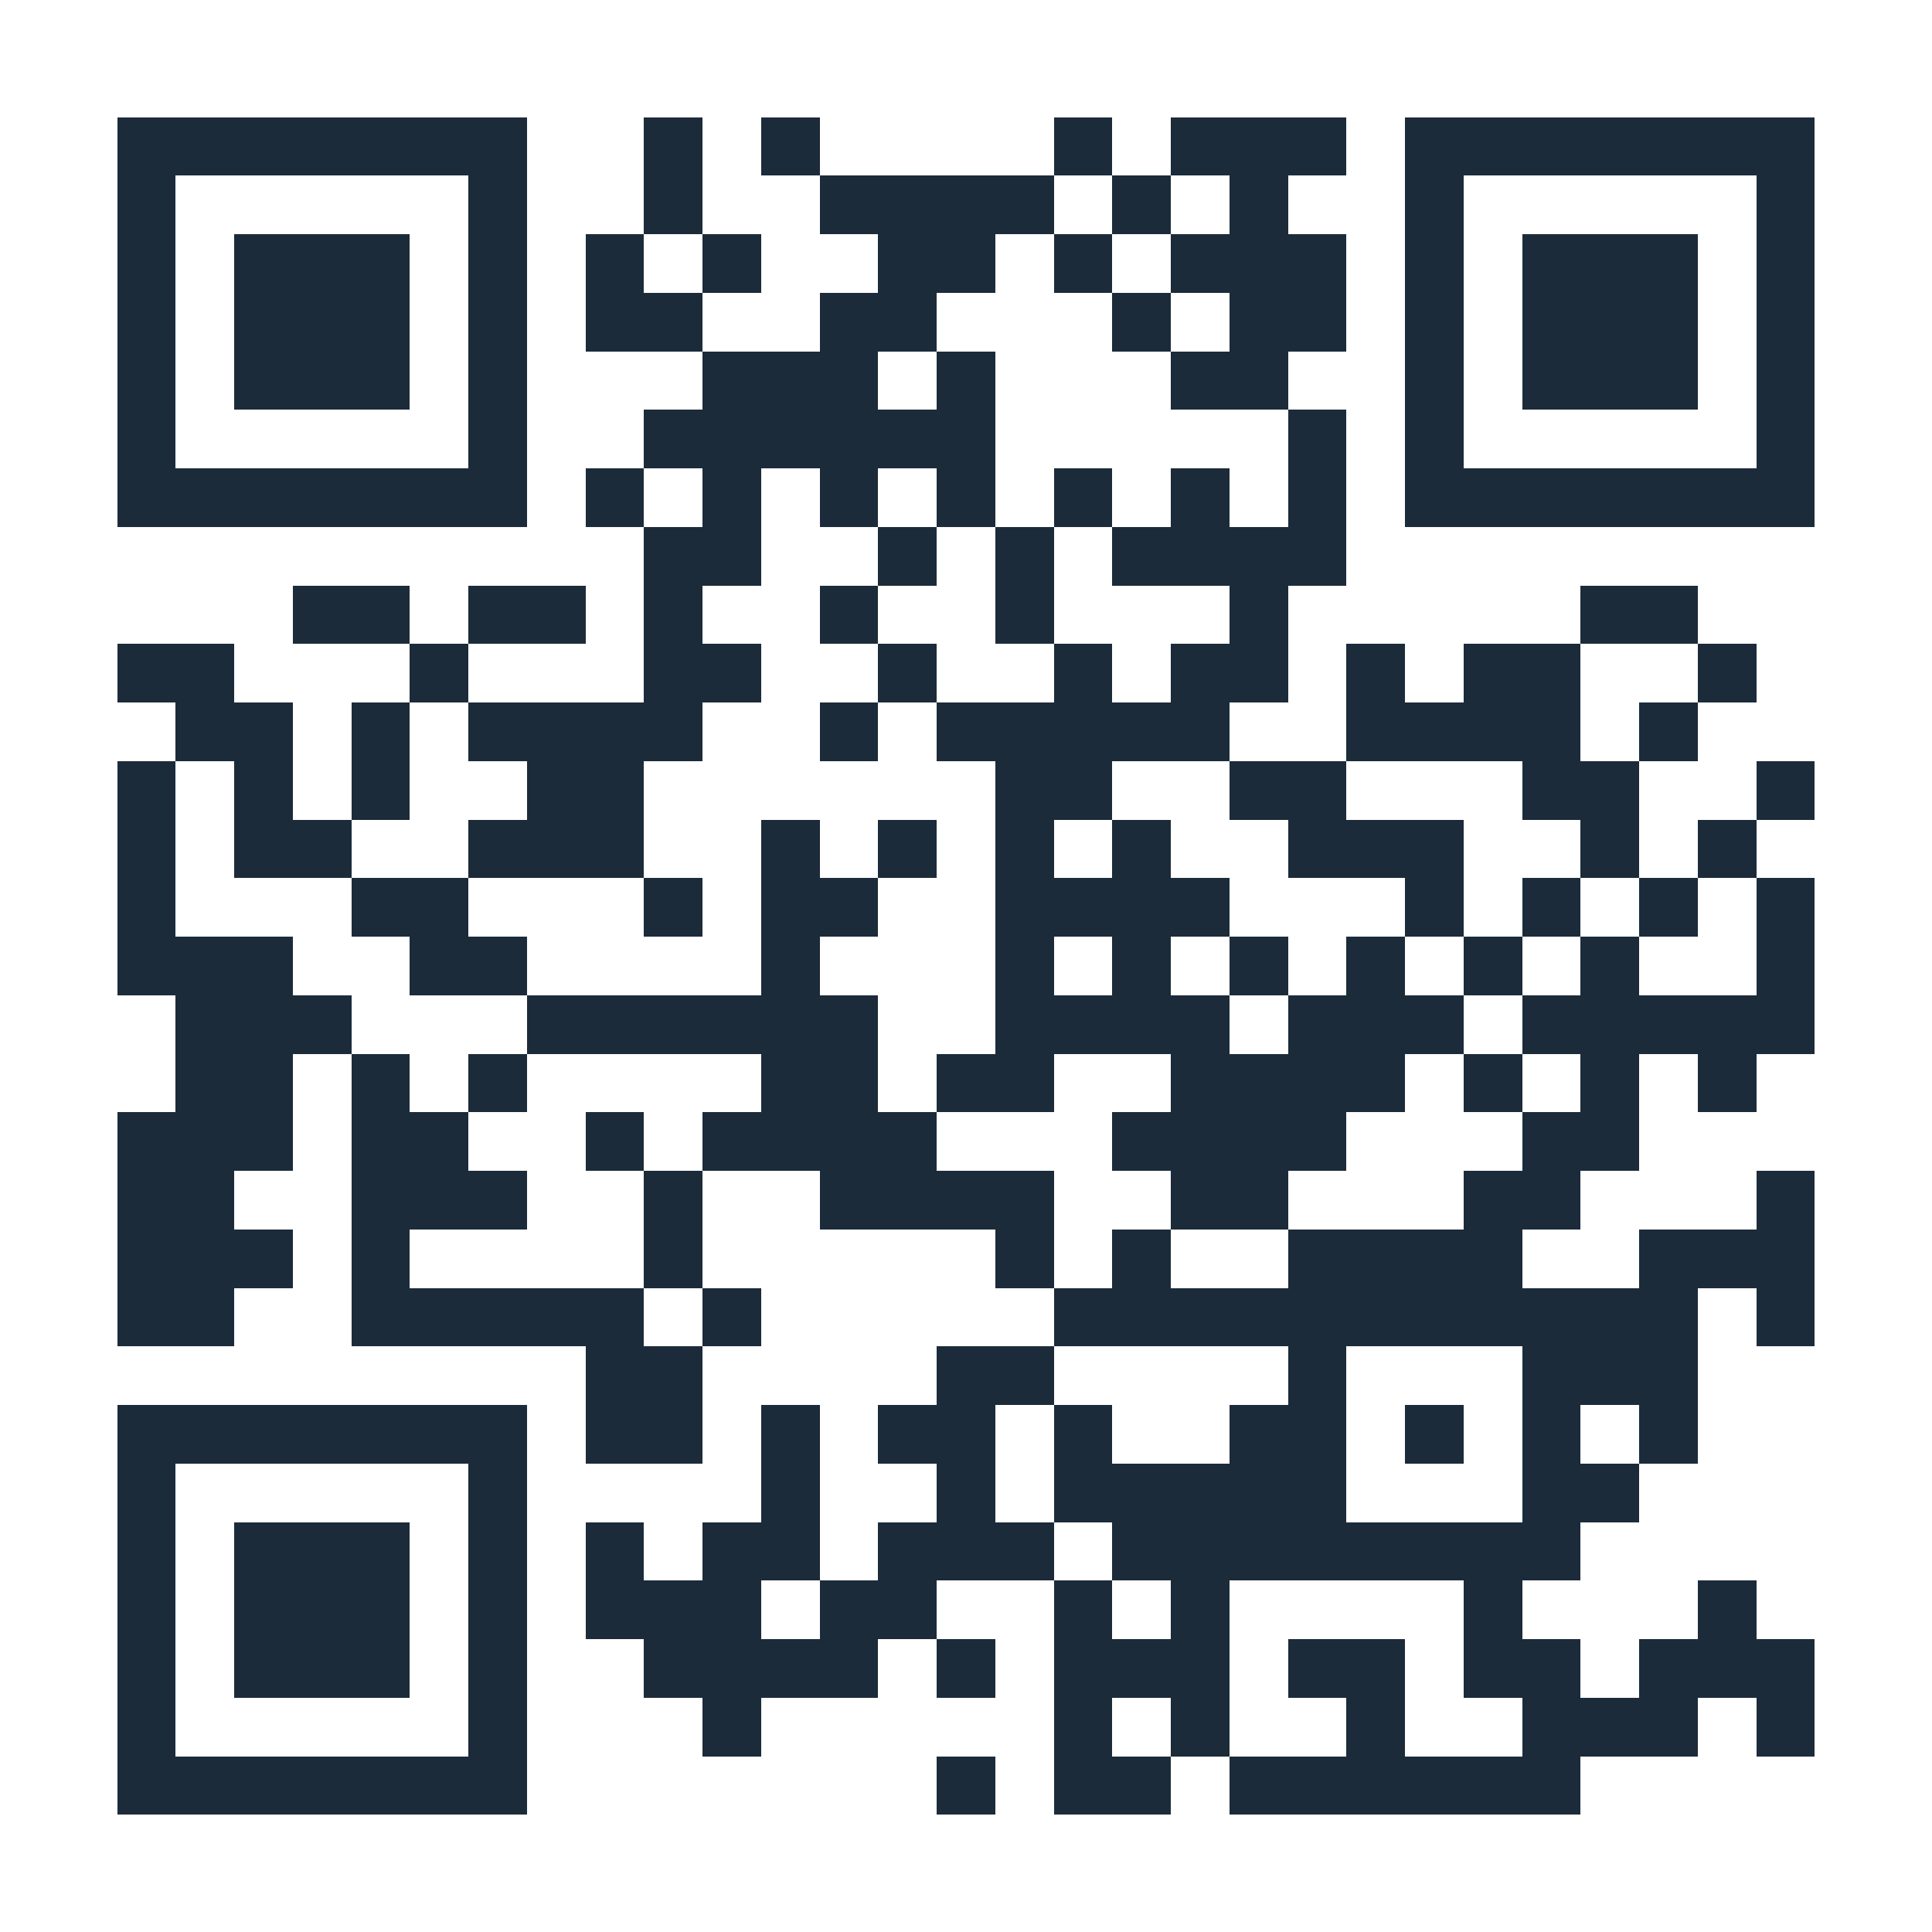
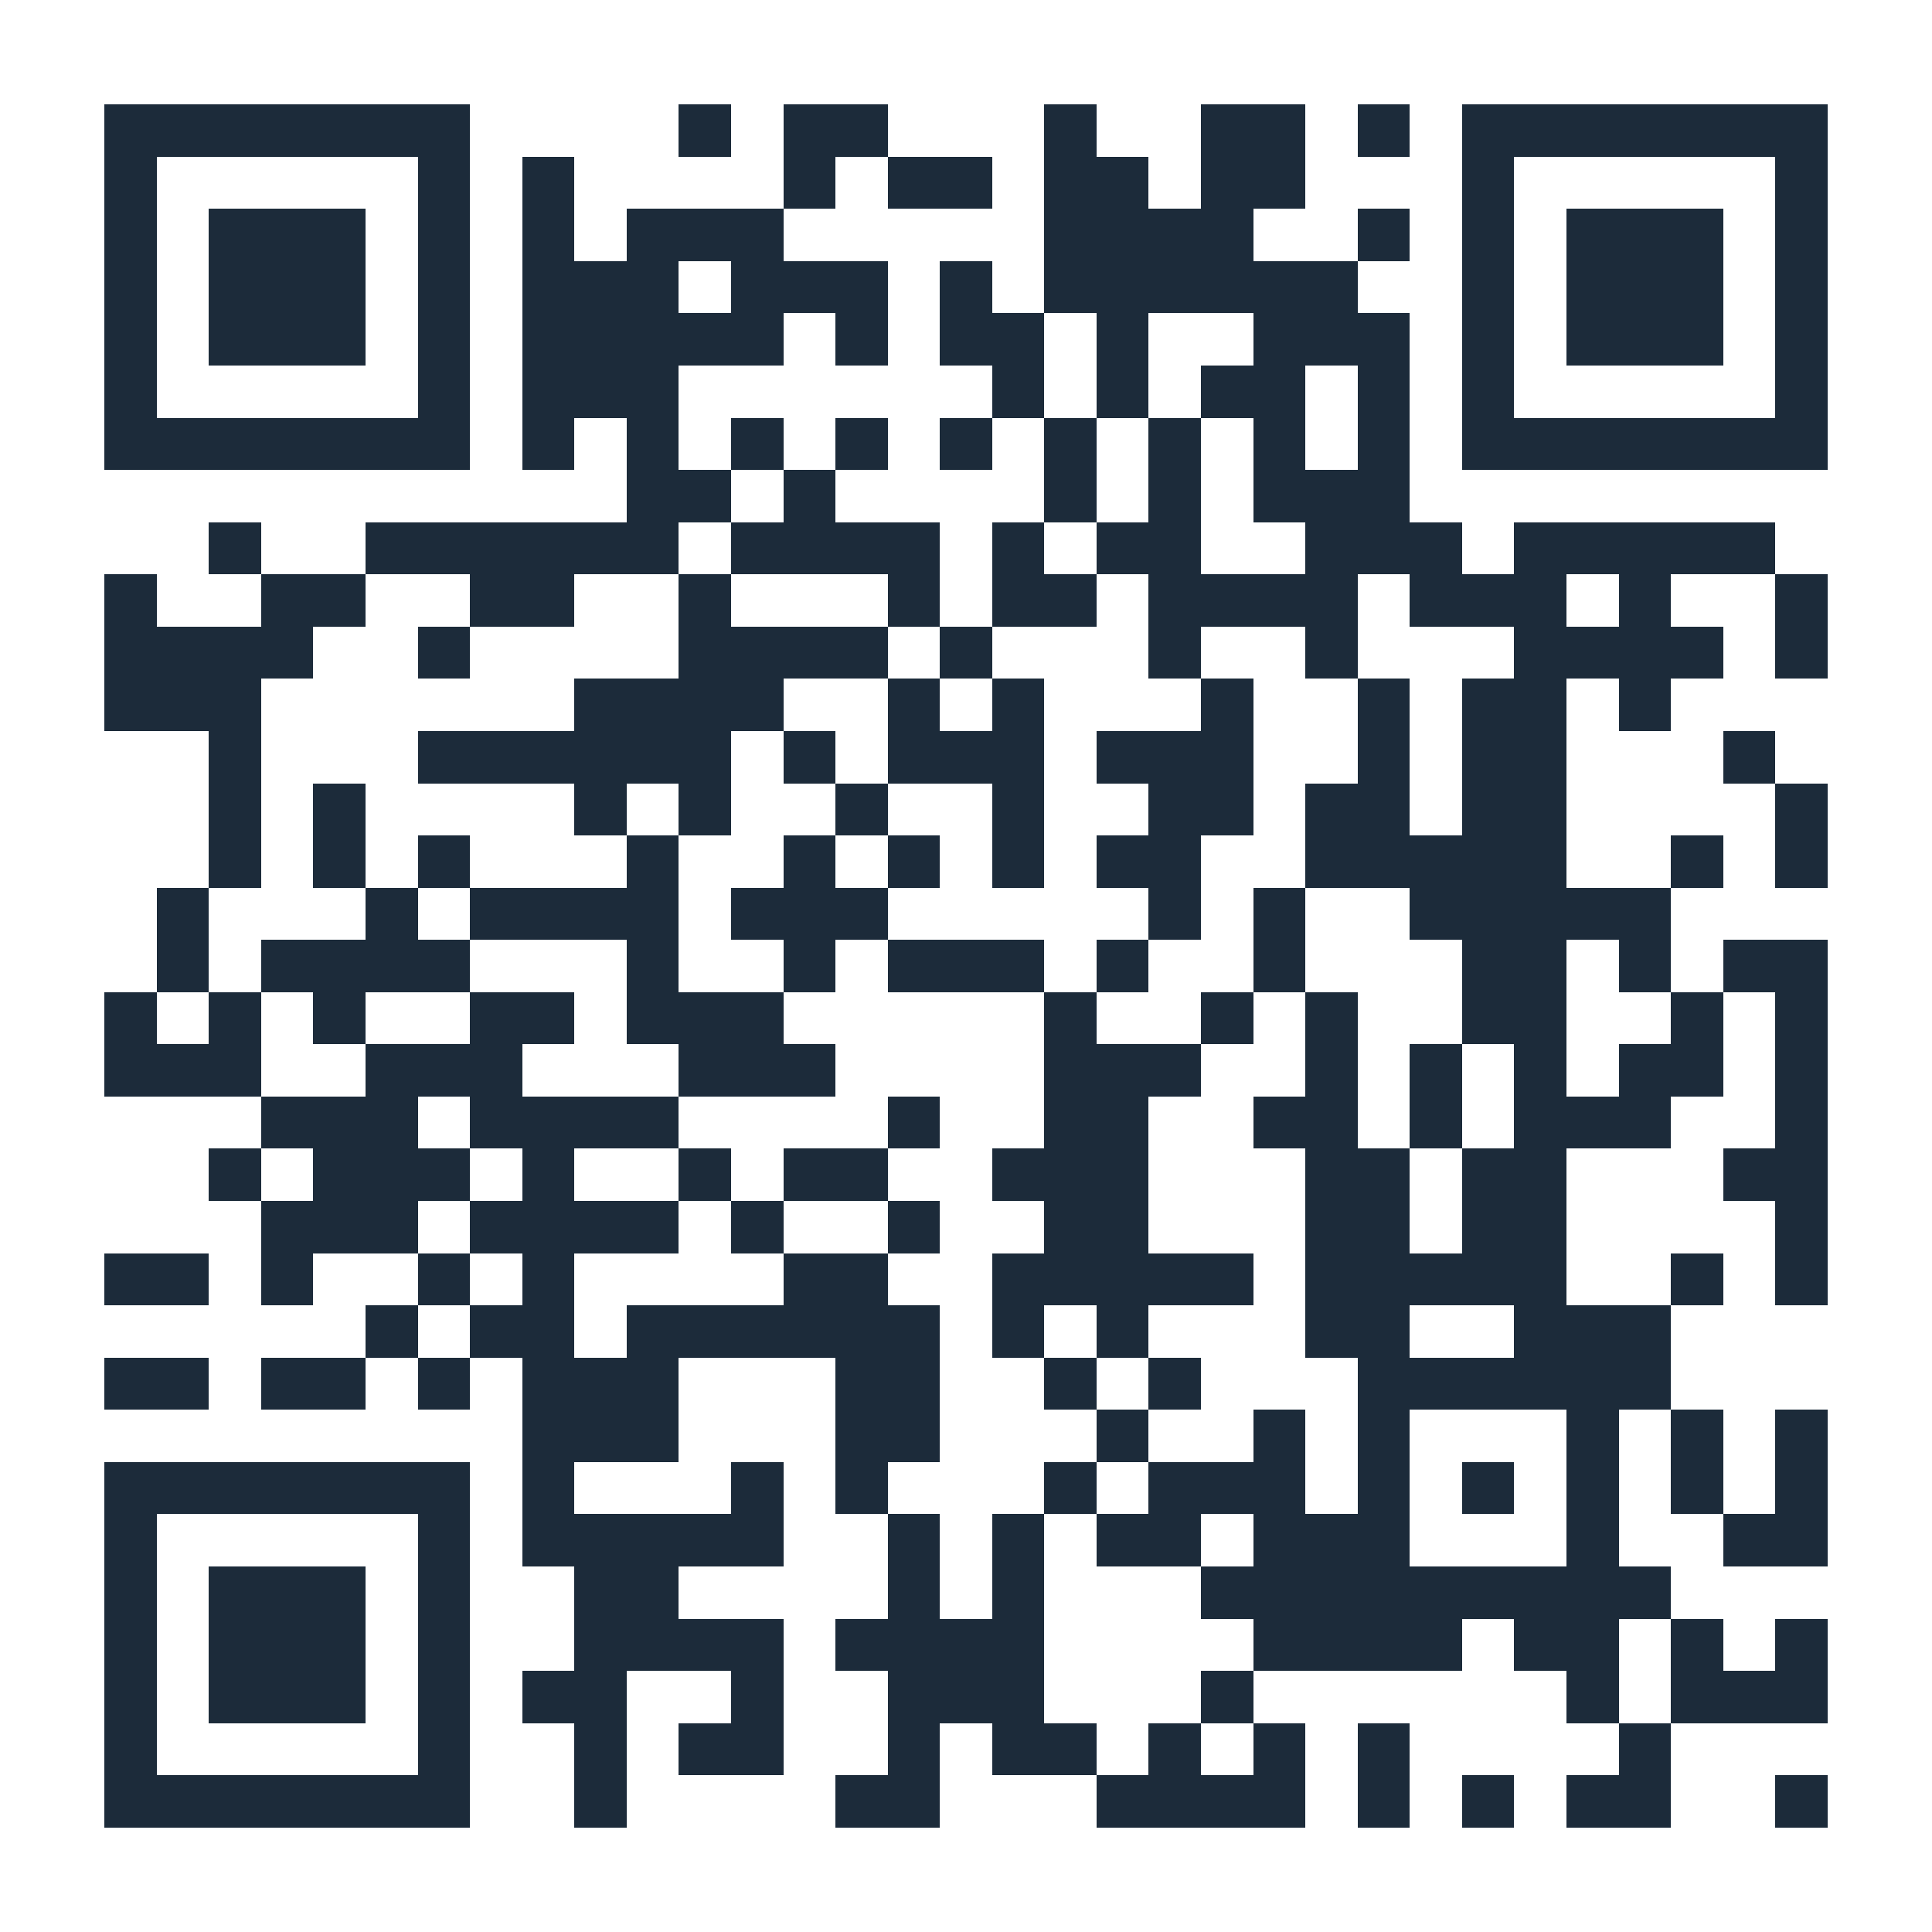
- <svg xmlns="http://www.w3.org/2000/svg" width="1200" height="1200" viewBox="0 0 33 33" shape-rendering="crispEdges">
-   <path fill="#FFFFFF" d="M0 0h33v33H0z" />
-   <path stroke="#1C2B3A" d="M2 2.5h7m2 0h1m1 0h1m4 0h1m1 0h3m1 0h7M2 3.5h1m5 0h1m2 0h1m2 0h4m1 0h1m1 0h1m2 0h1m5 0h1M2 4.5h1m1 0h3m1 0h1m1 0h1m1 0h1m2 0h2m1 0h1m1 0h3m1 0h1m1 0h3m1 0h1M2 5.5h1m1 0h3m1 0h1m1 0h2m2 0h2m3 0h1m1 0h2m1 0h1m1 0h3m1 0h1M2 6.5h1m1 0h3m1 0h1m3 0h3m1 0h1m3 0h2m2 0h1m1 0h3m1 0h1M2 7.5h1m5 0h1m2 0h6m5 0h1m1 0h1m5 0h1M2 8.5h7m1 0h1m1 0h1m1 0h1m1 0h1m1 0h1m1 0h1m1 0h1m1 0h7M11 9.5h2m2 0h1m1 0h1m1 0h4M5 10.5h2m1 0h2m1 0h1m2 0h1m2 0h1m3 0h1m5 0h2M2 11.5h2m3 0h1m3 0h2m2 0h1m2 0h1m1 0h2m1 0h1m1 0h2m2 0h1M3 12.5h2m1 0h1m1 0h4m2 0h1m1 0h5m2 0h4m1 0h1M2 13.5h1m1 0h1m1 0h1m2 0h2m6 0h2m2 0h2m3 0h2m2 0h1M2 14.5h1m1 0h2m2 0h3m2 0h1m1 0h1m1 0h1m1 0h1m2 0h3m2 0h1m1 0h1M2 15.5h1m3 0h2m3 0h1m1 0h2m2 0h4m3 0h1m1 0h1m1 0h1m1 0h1M2 16.5h3m2 0h2m4 0h1m3 0h1m1 0h1m1 0h1m1 0h1m1 0h1m1 0h1m2 0h1M3 17.5h3m3 0h6m2 0h4m1 0h3m1 0h5M3 18.5h2m1 0h1m1 0h1m4 0h2m1 0h2m2 0h4m1 0h1m1 0h1m1 0h1M2 19.5h3m1 0h2m2 0h1m1 0h4m3 0h4m3 0h2M2 20.5h2m2 0h3m2 0h1m2 0h4m2 0h2m3 0h2m3 0h1M2 21.5h3m1 0h1m4 0h1m5 0h1m1 0h1m2 0h4m2 0h3M2 22.5h2m2 0h5m1 0h1m5 0h11m1 0h1M10 23.5h2m4 0h2m4 0h1m3 0h3M2 24.5h7m1 0h2m1 0h1m1 0h2m1 0h1m2 0h2m1 0h1m1 0h1m1 0h1M2 25.5h1m5 0h1m4 0h1m2 0h1m1 0h5m3 0h2M2 26.5h1m1 0h3m1 0h1m1 0h1m1 0h2m1 0h3m1 0h8M2 27.5h1m1 0h3m1 0h1m1 0h3m1 0h2m2 0h1m1 0h1m4 0h1m3 0h1M2 28.5h1m1 0h3m1 0h1m2 0h4m1 0h1m1 0h3m1 0h2m1 0h2m1 0h3M2 29.5h1m5 0h1m3 0h1m5 0h1m1 0h1m2 0h1m2 0h3m1 0h1M2 30.5h7m7 0h1m1 0h2m1 0h6" />
+ <svg xmlns="http://www.w3.org/2000/svg" width="1200" height="1200" viewBox="0 0 37 37" shape-rendering="crispEdges">
+   <path fill="#FFFFFF" d="M0 0h37v37H0z" />
+   <path stroke="#1C2B3A" d="M2 2.5h7m4 0h1m1 0h2m3 0h1m2 0h2m1 0h1m1 0h7M2 3.5h1m5 0h1m1 0h1m4 0h1m1 0h2m1 0h2m1 0h2m3 0h1m5 0h1M2 4.5h1m1 0h3m1 0h1m1 0h1m1 0h3m5 0h4m2 0h1m1 0h1m1 0h3m1 0h1M2 5.5h1m1 0h3m1 0h1m1 0h3m1 0h3m1 0h1m1 0h6m2 0h1m1 0h3m1 0h1M2 6.5h1m1 0h3m1 0h1m1 0h5m1 0h1m1 0h2m1 0h1m2 0h3m1 0h1m1 0h3m1 0h1M2 7.5h1m5 0h1m1 0h3m6 0h1m1 0h1m1 0h2m1 0h1m1 0h1m5 0h1M2 8.5h7m1 0h1m1 0h1m1 0h1m1 0h1m1 0h1m1 0h1m1 0h1m1 0h1m1 0h1m1 0h7M12 9.5h2m1 0h1m4 0h1m1 0h1m1 0h3M4 10.5h1m2 0h6m1 0h4m1 0h1m1 0h2m2 0h3m1 0h5M2 11.5h1m2 0h2m2 0h2m2 0h1m3 0h1m1 0h2m1 0h4m1 0h3m1 0h1m2 0h1M2 12.5h4m2 0h1m4 0h4m1 0h1m3 0h1m2 0h1m3 0h4m1 0h1M2 13.5h3m6 0h4m2 0h1m1 0h1m3 0h1m2 0h1m1 0h2m1 0h1M4 14.5h1m3 0h6m1 0h1m1 0h3m1 0h3m2 0h1m1 0h2m3 0h1M4 15.5h1m1 0h1m4 0h1m1 0h1m2 0h1m2 0h1m2 0h2m1 0h2m1 0h2m4 0h1M4 16.5h1m1 0h1m1 0h1m3 0h1m2 0h1m1 0h1m1 0h1m1 0h2m2 0h5m2 0h1m1 0h1M3 17.5h1m3 0h1m1 0h4m1 0h3m5 0h1m1 0h1m2 0h5M3 18.5h1m1 0h4m3 0h1m2 0h1m1 0h3m1 0h1m2 0h1m3 0h2m1 0h1m1 0h2M2 19.5h1m1 0h1m1 0h1m2 0h2m1 0h3m5 0h1m2 0h1m1 0h1m2 0h2m2 0h1m1 0h1M2 20.5h3m2 0h3m3 0h3m4 0h3m2 0h1m1 0h1m1 0h1m1 0h2m1 0h1M5 21.5h3m1 0h4m4 0h1m2 0h2m2 0h2m1 0h1m1 0h3m2 0h1M4 22.5h1m1 0h3m1 0h1m2 0h1m1 0h2m2 0h3m3 0h2m1 0h2m3 0h2M5 23.5h3m1 0h4m1 0h1m2 0h1m2 0h2m3 0h2m1 0h2m4 0h1M2 24.5h2m1 0h1m2 0h1m1 0h1m4 0h2m2 0h5m1 0h5m2 0h1m1 0h1M7 25.5h1m1 0h2m1 0h6m1 0h1m1 0h1m3 0h2m2 0h3M2 26.5h2m1 0h2m1 0h1m1 0h3m3 0h2m2 0h1m1 0h1m3 0h6M10 27.5h3m3 0h2m3 0h1m2 0h1m1 0h1m3 0h1m1 0h1m1 0h1M2 28.5h7m1 0h1m3 0h1m1 0h1m3 0h1m1 0h3m1 0h1m1 0h1m1 0h1m1 0h1m1 0h1M2 29.5h1m5 0h1m1 0h5m2 0h1m1 0h1m1 0h2m1 0h3m3 0h1m2 0h2M2 30.5h1m1 0h3m1 0h1m2 0h2m4 0h1m1 0h1m3 0h9M2 31.5h1m1 0h3m1 0h1m2 0h4m1 0h4m4 0h4m1 0h2m1 0h1m1 0h1M2 32.5h1m1 0h3m1 0h1m1 0h2m2 0h1m2 0h3m3 0h1m6 0h1m1 0h3M2 33.5h1m5 0h1m2 0h1m1 0h2m2 0h1m1 0h2m1 0h1m1 0h1m1 0h1m4 0h1M2 34.5h7m2 0h1m4 0h2m3 0h4m1 0h1m1 0h1m1 0h2m2 0h1" />
</svg>
